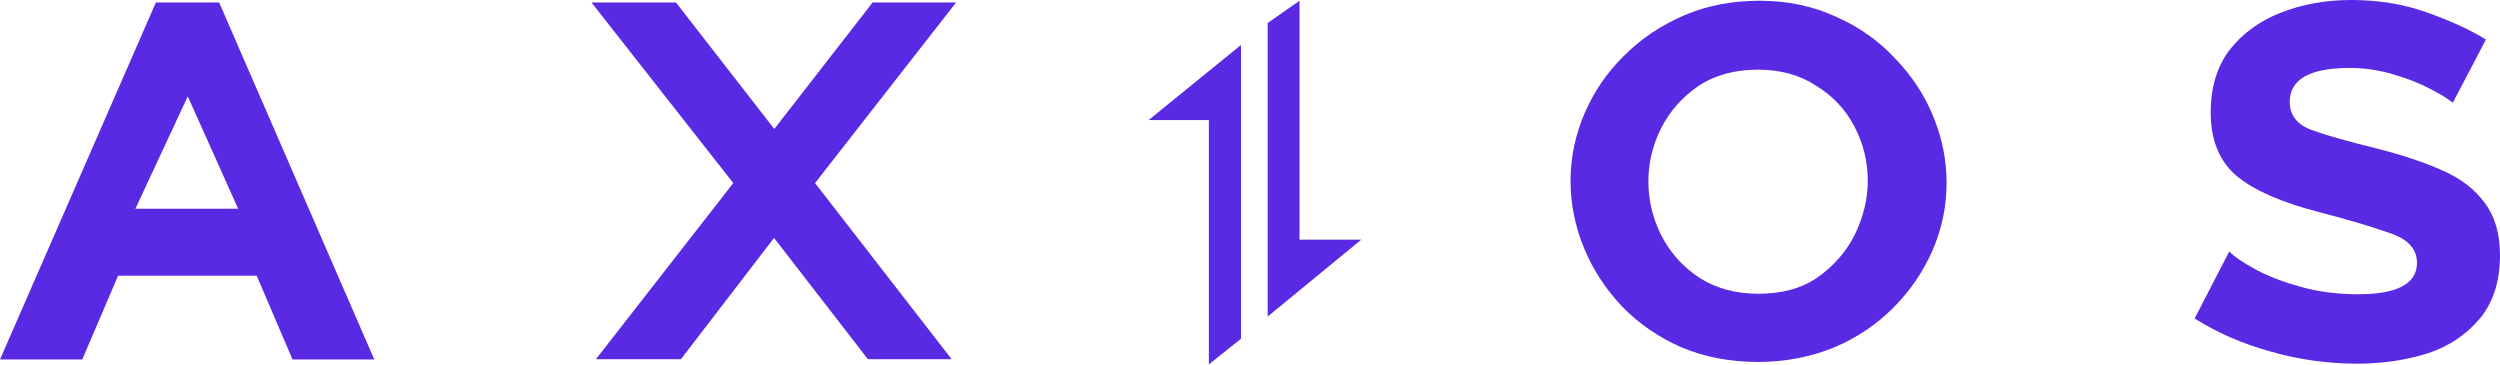
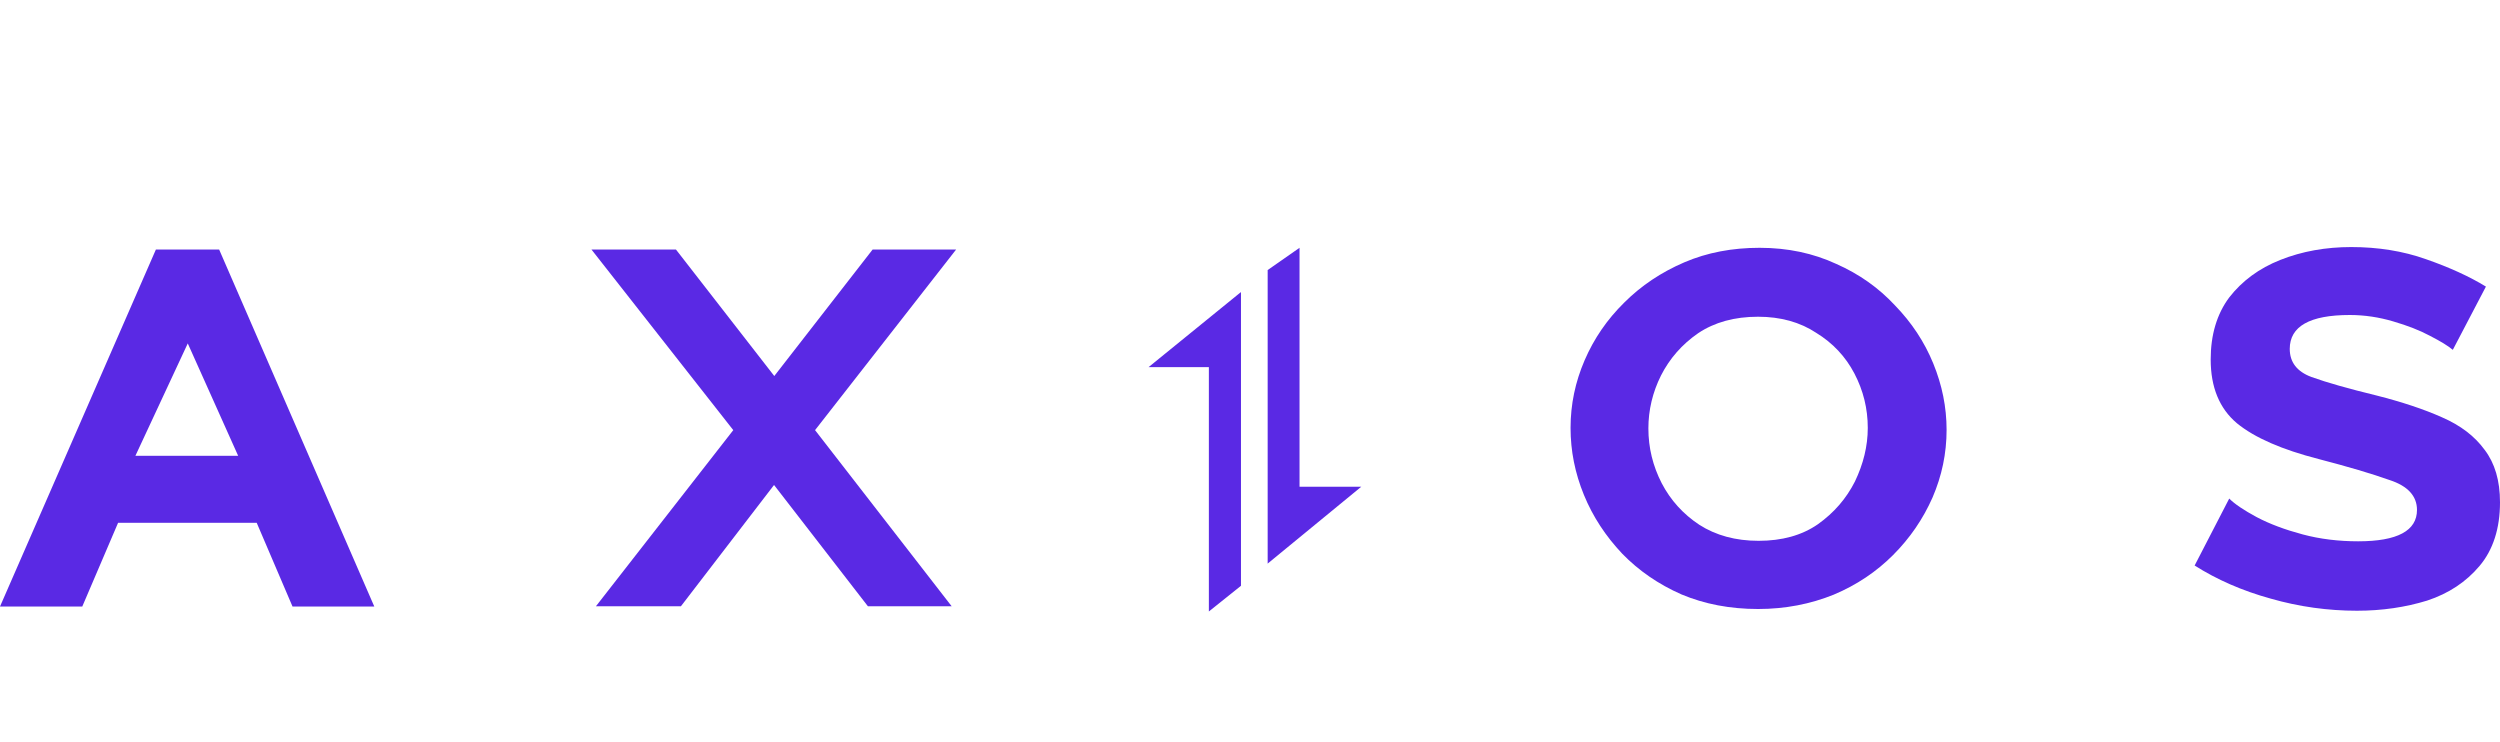
- <svg xmlns="http://www.w3.org/2000/svg" fill="none" version="1.1" viewBox="0 0 1011.9 147.5">
+ <svg xmlns="http://www.w3.org/2000/svg" fill="none" version="1.1" viewBox="0 -100 1011.9 300">
  <g clip-path="url(#master_svg0_198_526)">
    <g>
      <path d="M502.3,18.2L464.9,48.6L489.3,48.6L489.3,147.5L502.3,137.1L502.3,18.2Z" fill="#5A29E4" fill-opacity="1" />
    </g>
    <g>
      <path d="M513,128.2L551,97L526,97L526,0.3L513.1,9.3L513.1,128.2L513,128.2Z" fill="#5A29E4" fill-opacity="1" />
    </g>
    <g>
      <path d="M983.5,35.9C987.8,38.1,990.9,40,992.8,41.6L1006.2,16C999.5,11.9,991.4,8.2,981.9,4.9C972.6,1.6,962.5,-0,951.7,-0C941.4,-0,931.8,1.7,923,5.2C914.4,8.6,907.5,13.7,902.3,20.4C897.3,27.1,894.8,35.5,894.8,45.5C894.8,56.7,898.3,65.3,905.4,71.3C912.6,77.2,923.7,82,938.5,85.8C950.4,88.9,959.9,91.7,967.2,94.3C974.6,96.7,978.3,100.8,978.3,106.4C978.3,114.8,970.4,119.1,954.5,119.1C946.6,119.1,939.1,118.2,932,116.3C924.9,114.4,918.7,112.1,913.4,109.3C908.2,106.5,904.5,104,902.3,101.8L888.3,128.9C897.3,134.6,907.5,139.1,919.1,142.3C930.6,145.6,942.3,147.2,954,147.2C964.2,147.2,973.6,145.8,982.4,143.1C991.2,140.2,998.2,135.5,1003.6,129.1C1009.1,122.6,1011.9,113.9,1011.9,103.3C1011.9,94.5,1009.8,87.5,1005.7,82.1C1001.7,76.6,996,72.2,988.4,68.9C981,65.6,972.2,62.7,962,60.1C950.5,57.3,941.7,54.8,935.6,52.6C929.7,50.4,926.8,46.6,926.8,41.2C926.8,32.1,934.9,27.5,951.1,27.5C957.1,27.5,963,28.4,968.7,30.1C974.5,31.8,979.4,33.7,983.5,35.9Z" fill="#5A29E4" fill-opacity="1" />
    </g>
    <g>
      <path d="M711.6,146.5C700.2,146.5,689.9,144.5,680.6,140.6C671.3,136.5,663.3,131,656.6,124.1C649.9,117,644.7,109.1,641.1,100.3C637.5,91.5,635.7,82.5,635.7,73.2C635.7,63.7,637.6,54.6,641.4,45.8C645.2,37,650.5,29.3,657.4,22.5C664.3,15.6,672.4,10.2,681.7,6.2C691,2.2,701.2,0.3,712.2,0.3C723.6,0.3,733.9,2.5,743.2,6.8C752.5,10.9,760.4,16.5,767,23.6C773.7,30.5,778.9,38.3,782.5,47.1C786.1,55.9,787.9,64.8,787.9,74C787.9,83.5,786,92.6,782.2,101.4C778.4,110,773.1,117.8,766.2,124.7C759.5,131.4,751.5,136.8,742.2,140.7C732.8,144.5,722.6,146.5,711.6,146.5ZM667.2,73.4C667.2,81.2,669,88.6,672.6,95.6C676.2,102.5,681.3,108.1,687.8,112.4C694.5,116.7,702.5,118.9,711.8,118.9C721.3,118.9,729.3,116.7,735.8,112.2C742.4,107.5,747.3,101.8,750.8,94.9C754.2,87.8,756,80.6,756,73.2C756,65.4,754.2,58.1,750.6,51.2C747,44.3,741.8,38.8,735.1,34.7C728.6,30.4,720.7,28.2,711.6,28.2C702.1,28.2,694,30.4,687.3,34.9C680.8,39.4,675.8,45.1,672.3,52C668.9,58.8,667.2,66,667.2,73.4Z" fill-rule="evenodd" fill="#5A29E4" fill-opacity="1" />
    </g>
    <g>
      <path d="M0,145.5L63.1,1L88.7,1L151.5,145.5L118.4,145.5L103.9,111.6L47.8,111.6L33.3,145.5L0,145.5ZM76,39L54.8,84.5L96.4,84.5L76,39Z" fill-rule="evenodd" fill="#5A29E4" fill-opacity="1" />
    </g>
    <g>
      <path d="M273.6,1L313.4,52.2L353.2,1L387,1L329.9,74.1L385.2,145.4L351.3,145.4L313.3,96.3L275.6,145.4L241.2,145.4L296.8,74.1L239.4,1L273.6,1Z" fill="#5A29E4" fill-opacity="1" />
    </g>
  </g>
</svg>
